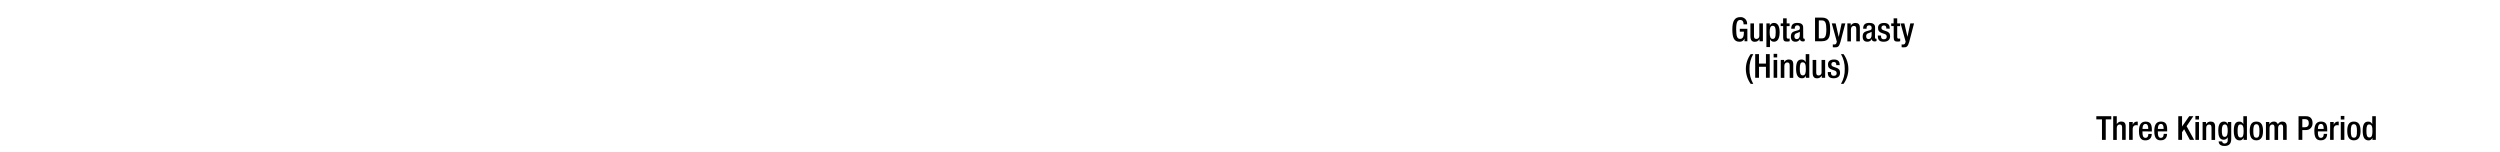
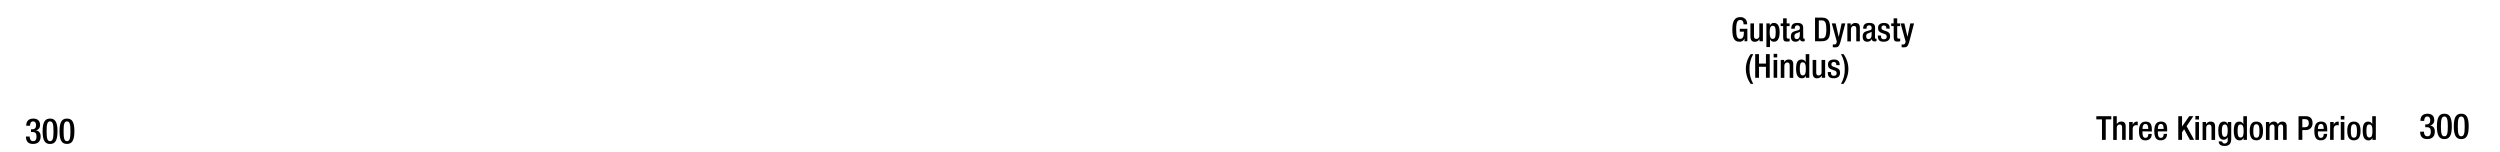
- <svg xmlns="http://www.w3.org/2000/svg" id="Text" viewBox="0 0 1847.91 112">
-   <g id="Indians">
-     <path d="M1289.5,28.46h0a3.63,3.63,0,0,1-3.82,2.38c-3.82,0-5.2-2.85-5.2-9.1s1.77-9.09,5.81-9.09a4.76,4.76,0,0,1,5.12,5V18h-2.64V17.6c0-1.3-.54-2.84-2.45-2.84s-3,1.32-3,6.91.93,7.06,2.82,7.06c2.13,0,2.91-1.52,2.91-5.34H1286V21.28h5.59v9.21h-2.11Z" />
-     <path d="M1300.58,29h-.08a3.79,3.79,0,0,1-3.38,1.89c-2,0-3.28-.91-3.28-4.32V17.31h2.64v9.46c0,1.47.64,2,1.79,2a2.06,2.06,0,0,0,2.16-2.21V17.31h2.64V30.49h-2.49Z" />
-     <path d="M1311.31,30.84a3,3,0,0,1-3-1.89h0v5.86h-2.65V17.31h2.5v1.62h.05a3.11,3.11,0,0,1,3-2c3,0,4.24,2.58,4.24,7.11C1315.37,29.61,1313.14,30.84,1311.31,30.84Zm-1-11.77c-1.81,0-2.23,1.84-2.23,4.68,0,3.16.39,5,2.25,5,1.5,0,2.21-1.13,2.21-4.78C1312.58,21,1312.21,19.07,1310.35,19.07Z" />
-     <path d="M1316.23,17.31H1318V13.56h2.65v3.75h2.16v2h-2.16v7.86c0,1.06.29,1.4,1.2,1.4a5.1,5.1,0,0,0,1-.07v2a8.58,8.58,0,0,1-2.14.22c-1.76,0-2.67-.52-2.67-3.19V19.27h-1.81Z" />
-     <path d="M1332.87,27.75c0,.49.29.93.68.93a1.14,1.14,0,0,0,.44-.07v1.71a2.79,2.79,0,0,1-1.3.32c-1.17,0-2.15-.47-2.22-1.74h0a3.41,3.41,0,0,1-3.29,1.94c-2.13,0-3.43-1.16-3.43-3.71,0-2.94,1.3-3.55,3.06-4.14l2.06-.56c1-.27,1.55-.54,1.55-1.69s-.42-2-1.82-2c-1.76,0-2,1.25-2,2.52H1324c0-2.82,1.16-4.34,4.64-4.34,2.32,0,4.19.91,4.19,3.24Zm-2.5-4.22a21,21,0,0,1-2.94,1.23,2.17,2.17,0,0,0-1.08,2.13c0,1.1.54,2,1.64,2,1.59,0,2.38-1.17,2.38-3.13Z" />
-     <path d="M1341.61,13h5c5.48,0,6.17,3.57,6.17,8.74s-.69,8.75-6.17,8.75h-5Zm2.79,15.38h2.31c2.3,0,3.26-1.51,3.26-6.64,0-4.92-.84-6.64-3.26-6.64h-2.31Z" />
-     <path d="M1356.83,17.31l2.27,9.9h.05l2.11-9.9H1364L1360.4,31c-1.05,3.6-1.86,4.1-4.6,4a4.76,4.76,0,0,1-1.06-.1V32.8a3.65,3.65,0,0,0,.86.09c.91,0,1.5-.17,1.79-1l.34-1.08L1354,17.31Z" />
-     <path d="M1365.5,17.31h2.5v1.54h.07a3.79,3.79,0,0,1,3.38-1.89c2,0,3.29.91,3.29,3.58v10h-2.65v-9c0-1.76-.47-2.38-1.84-2.38-1.08,0-2.11.81-2.11,2.58v8.84h-2.64Z" />
-     <path d="M1385.93,27.75c0,.49.3.93.69.93a1.22,1.22,0,0,0,.44-.07v1.71a2.83,2.83,0,0,1-1.3.32c-1.17,0-2.16-.47-2.23-1.74h0a3.4,3.4,0,0,1-3.28,1.94c-2.13,0-3.43-1.16-3.43-3.71,0-2.94,1.3-3.55,3.06-4.14l2.06-.56c1-.27,1.54-.54,1.54-1.69s-.41-2-1.81-2c-1.77,0-2,1.25-2,2.52h-2.5c0-2.82,1.15-4.34,4.63-4.34,2.33,0,4.19.91,4.19,3.24Zm-2.5-4.22a20,20,0,0,1-2.94,1.23,2.17,2.17,0,0,0-1.08,2.13c0,1.1.54,2,1.65,2,1.59,0,2.37-1.17,2.37-3.13Z" />
-     <path d="M1394.31,21.16v-.35c0-1-.37-2-1.74-2-1,0-1.89.46-1.89,1.71,0,1.06.47,1.45,1.87,1.94l1.69.59c2,.66,2.86,1.71,2.86,3.8,0,2.81-2.08,4-4.73,4-3.33,0-4.33-1.55-4.33-4.1v-.49h2.35v.42c0,1.54.51,2.35,2.06,2.35s2.15-.73,2.15-1.93a1.91,1.91,0,0,0-1.44-1.94l-2.16-.76c-2-.66-2.82-1.69-2.82-3.8,0-2.47,1.77-3.63,4.51-3.63,3.36,0,4.12,2,4.12,3.61v.59Z" />
-     <path d="M1397.89,17.31h1.81V13.56h2.65v3.75h2.15v2h-2.15v7.86c0,1.06.29,1.4,1.2,1.4a4.91,4.91,0,0,0,1-.07v2a8.44,8.44,0,0,1-2.13.22c-1.76,0-2.67-.52-2.67-3.19V19.27h-1.81Z" />
-     <path d="M1407.64,17.31l2.28,9.9h0l2.1-9.9h2.77L1411.22,31c-1.06,3.6-1.87,4.1-4.61,4a4.62,4.62,0,0,1-1-.1V32.8a3.51,3.51,0,0,0,.85.09c.91,0,1.5-.17,1.79-1l.34-1.08-3.74-13.48Z" />
-     <path d="M1295.94,40a20.65,20.65,0,0,0-2.79,11,21.38,21.38,0,0,0,2.79,11h-1.89a18.71,18.71,0,0,1,0-22Z" />
-     <path d="M1297.38,40h2.8v7h5.14V40h2.8V57.49h-2.8V49.36h-5.14v8.13h-2.8Z" />
-     <path d="M1311,39.8h2.64v2.65H1311Zm0,4.51h2.64V57.49H1311Z" />
-     <path d="M1316.27,44.31h2.5v1.54h.08a3.78,3.78,0,0,1,3.38-1.88c2,0,3.28.9,3.28,3.57v10h-2.64v-9c0-1.76-.47-2.38-1.84-2.38-1.08,0-2.11.81-2.11,2.58v8.84h-2.65Z" />
-     <path d="M1334.8,55.87h0a2.82,2.82,0,0,1-2.89,2c-3.07,0-4.32-2.6-4.32-7.11,0-5.86,2.06-6.76,4.07-6.76a3,3,0,0,1,3,1.88h.05V40h2.65V57.49h-2.5Zm-2.41-9.8c-1.49,0-2.05,1.23-2.05,4.78,0,3,.36,4.88,2.23,4.88s2.23-1.84,2.23-4.68C1334.8,47.89,1334.45,46.07,1332.39,46.07Z" />
-     <path d="M1346.58,56h-.07a3.79,3.79,0,0,1-3.38,1.89c-2,0-3.29-.91-3.29-4.32V44.31h2.65v9.46c0,1.47.64,2,1.79,2a2.06,2.06,0,0,0,2.15-2.21V44.31h2.65V57.49h-2.5Z" />
-     <path d="M1357.31,48.16v-.35c0-1.05-.37-2-1.74-2-1,0-1.89.46-1.89,1.71,0,1.06.47,1.45,1.87,1.94l1.69.59c2,.66,2.86,1.71,2.86,3.8,0,2.81-2.08,4-4.72,4-3.34,0-4.34-1.55-4.34-4.1v-.49h2.35v.42c0,1.54.51,2.35,2.06,2.35s2.15-.73,2.15-1.93a1.9,1.9,0,0,0-1.44-1.94l-2.16-.76c-2-.66-2.82-1.69-2.82-3.8,0-2.47,1.77-3.62,4.51-3.62,3.36,0,4.12,2,4.12,3.6v.59Z" />
-     <path d="M1360.79,62a20.67,20.67,0,0,0,2.79-11,21.38,21.38,0,0,0-2.79-11h1.89a18.71,18.71,0,0,1,0,22Z" />
+ <svg xmlns="http://www.w3.org/2000/svg" viewBox="0 0 1847.91 112">
+   <g id="YEARS">
+     <g id="Right">
+       <path d="M1791.69,97.34c0,1.61.54,3.4,2.52,3.4s2.57-1.48,2.57-3.3c0-2.29-.73-3.43-3-3.43h-1.14V91.93h1.06c2,0,2.66-1.35,2.66-3.15,0-1.32-.6-2.65-2.14-2.65-1.82,0-2.34,1.56-2.34,3.22h-2.8c0-3.45,1.76-5.3,5.3-5.3,2.21,0,4.94,1,4.94,4.71a3.91,3.91,0,0,1-2.94,4v.08c1.9.18,3.36,1.66,3.36,4.26,0,3.66-1.8,5.69-5.62,5.69-3.33,0-5.25-1.63-5.25-5.48Z" />
+       <path d="M1806.79,84.05c3.54,0,5.51,2.21,5.51,9.39s-2,9.38-5.51,9.38-5.51-2.21-5.51-9.38S1803.26,84.05,1806.79,84.05Zm0,16.69c2,0,2.55-2,2.55-7.3s-.55-7.31-2.55-7.31-2.55,2-2.55,7.31S1804.79,100.74,1806.79,100.74Z" />
+       <path d="M1819.27,84.05c3.54,0,5.51,2.21,5.51,9.39s-2,9.38-5.51,9.38-5.51-2.21-5.51-9.38S1815.73,84.05,1819.27,84.05Zm0,16.69c2,0,2.55-2,2.55-7.3s-.55-7.31-2.55-7.31-2.55,2-2.55,7.31S1817.27,100.74,1819.27,100.74Z" />
+     </g>
+     <g id="left">
+       <path d="M21.94,100.94c0,1.61.54,3.4,2.52,3.4S27,102.86,27,101c0-2.29-.73-3.43-3-3.43H22.9V95.53H24c2,0,2.66-1.35,2.66-3.15,0-1.33-.6-2.65-2.14-2.65-1.82,0-2.34,1.56-2.34,3.22h-2.8c0-3.45,1.76-5.3,5.3-5.3,2.21,0,4.94,1,4.94,4.71a3.89,3.89,0,0,1-2.94,4v.08c1.9.19,3.36,1.67,3.36,4.27,0,3.66-1.8,5.69-5.62,5.69-3.33,0-5.25-1.64-5.25-5.48Z" />
+       <path d="M37,87.65c3.54,0,5.51,2.21,5.51,9.39s-2,9.38-5.51,9.38-5.51-2.21-5.51-9.38S33.51,87.65,37,87.65Zm0,16.69c2,0,2.55-2,2.55-7.3S39,89.73,37,89.73s-2.55,2-2.55,7.31S35,104.34,37,104.34Z" />
+       <path d="M49.52,87.65C53.06,87.65,55,89.86,55,97s-2,9.38-5.51,9.38S44,104.21,44,97,46,87.65,49.52,87.65Zm0,16.69c2,0,2.55-2,2.55-7.3s-.55-7.31-2.55-7.31S47,91.71,47,97,47.52,104.34,49.52,104.34Z" />
+     </g>
  </g>
-   <g id="Chinese">
-     <path d="M1553.7,88.24h-4.17V85.89h11.06v2.35h-4.1v15.15h-2.79Z" />
-     <path d="M1562,85.89h2.64v5.74l.08,0a3.74,3.74,0,0,1,3.23-1.81c2,0,3.28.91,3.28,3.58v10h-2.64v-9c0-1.74-.49-2.38-1.84-2.38-1.08,0-2.11.83-2.11,2.57v8.85H1562Z" />
-     <path d="M1573.79,90.2h2.65v2.06h0a3.26,3.26,0,0,1,3.07-2.4,1.59,1.59,0,0,1,.64.1v2.7a3.54,3.54,0,0,0-1.11-.15c-1.2,0-2.64.54-2.64,3v7.89h-2.65Z" />
-     <path d="M1583.64,97.14v.76c0,1.76.22,4,2.2,4S1588,99.79,1588,99h2.5c0,3-1.76,4.75-4.63,4.75-2.16,0-4.83-.64-4.83-6.74,0-3.45.76-7.13,4.88-7.13,3.67,0,4.65,2.23,4.65,5.88v1.4Zm4.24-1.81v-.71c0-1.67-.54-3-2-3-1.66,0-2.2,1.67-2.2,3.39v.27Z" />
-     <path d="M1595,97.14v.76c0,1.76.22,4,2.21,4s2.11-2.13,2.11-2.94h2.49c0,3-1.76,4.75-4.63,4.75-2.15,0-4.82-.64-4.82-6.74,0-3.45.76-7.13,4.87-7.13,3.68,0,4.66,2.23,4.66,5.88v1.4Zm4.24-1.81v-.71c0-1.67-.54-3-2-3-1.67,0-2.21,1.67-2.21,3.39v.27Z" />
-     <path d="M1610.1,85.89h2.79v7.62h0l5.29-7.62h3.07l-5,7.38,5.59,10.12h-3.17l-4.24-7.87-1.54,2.21v5.66h-2.79Z" />
-     <path d="M1622.76,85.7h2.65v2.64h-2.65Zm0,4.5h2.65v13.19h-2.65Z" />
-     <path d="M1628.08,90.2h2.5v1.55h.07a3.77,3.77,0,0,1,3.38-1.89c2,0,3.29.91,3.29,3.58v10h-2.65v-9c0-1.77-.46-2.38-1.84-2.38-1.07,0-2.1.81-2.1,2.57v8.85h-2.65Z" />
-     <path d="M1642.51,104.52a1.73,1.73,0,0,0,1.91,1.56,2.18,2.18,0,0,0,2.23-2.47v-2.13h-.05a3.18,3.18,0,0,1-3,1.81c-3.06,0-3.94-3-3.94-6.64,0-2.89.44-6.79,4.19-6.79a2.91,2.91,0,0,1,2.89,2h0V90.2h2.5v12.55c0,3.21-1.37,5.15-4.93,5.15-3.92,0-4.36-2.31-4.36-3.38Zm1.86-3.34c2.06,0,2.28-2.59,2.28-4.68s-.27-4.53-2.1-4.53-2.24,2-2.24,4.41C1642.31,98.63,1642.41,101.18,1644.37,101.18Z" />
-     <path d="M1658.39,101.77h-.05a2.82,2.82,0,0,1-2.89,2c-3.07,0-4.32-2.6-4.32-7.11,0-5.85,2.06-6.76,4.07-6.76a3,3,0,0,1,3,1.89h0V85.89h2.65v17.5h-2.5ZM1656,92c-1.5,0-2.06,1.22-2.06,4.78,0,3,.37,4.87,2.23,4.87s2.23-1.83,2.23-4.68C1658.39,93.78,1658,92,1656,92Z" />
-     <path d="M1662.92,96.8c0-4.12,1.08-6.94,4.9-6.94s4.92,2.82,4.92,6.94-1.27,6.93-4.92,6.93S1662.92,100.91,1662.92,96.8Zm4.9,5c1.93,0,2.28-1.62,2.28-5,0-2.92-.35-5-2.28-5s-2.26,2.06-2.26,5C1665.56,100.15,1665.93,101.77,1667.82,101.77Z" />
-     <path d="M1674.9,90.2h2.5v1.55h.07a3.68,3.68,0,0,1,3.16-1.89,2.88,2.88,0,0,1,3.07,2,3.61,3.61,0,0,1,3.33-2c1.86,0,3.21,1,3.21,3.51v10h-2.65v-9c0-1.74-.51-2.38-1.59-2.38s-2.11.83-2.11,2.57v8.85h-2.65v-9c0-1.74-.51-2.38-1.61-2.38s-2.08.86-2.08,2.57v8.85h-2.65Z" />
-     <path d="M1699,85.89h5.53c3.36,0,4.83,2.11,4.83,5.1s-1.86,5.17-5.12,5.17h-2.45v7.23H1699Zm2.79,8.16h2c1.49,0,2.79-.78,2.79-3,0-1.89-.76-3-3-3h-1.79Z" />
-     <path d="M1713.31,97.14v.76c0,1.76.23,4,2.21,4s2.11-2.13,2.11-2.94h2.5c0,3-1.77,4.75-4.63,4.75-2.16,0-4.83-.64-4.83-6.74,0-3.45.76-7.13,4.87-7.13,3.68,0,4.66,2.23,4.66,5.88v1.4Zm4.24-1.81v-.71c0-1.67-.53-3-2-3-1.67,0-2.21,1.67-2.21,3.39v.27Z" />
-     <path d="M1722.38,90.2H1725v2.06h0a3.26,3.26,0,0,1,3.07-2.4,1.5,1.5,0,0,1,.63.1v2.7a3.42,3.42,0,0,0-1.1-.15c-1.2,0-2.64.54-2.64,3v7.89h-2.65Z" />
-     <path d="M1730.22,85.7h2.65v2.64h-2.65Zm0,4.5h2.65v13.19h-2.65Z" />
-     <path d="M1735,96.8c0-4.12,1.08-6.94,4.9-6.94s4.93,2.82,4.93,6.94-1.28,6.93-4.93,6.93S1735,100.91,1735,96.8Zm4.9,5c1.94,0,2.28-1.62,2.28-5,0-2.92-.34-5-2.28-5s-2.25,2.06-2.25,5C1737.67,100.15,1738,101.77,1739.92,101.77Z" />
-     <path d="M1753.62,101.77h0a2.82,2.82,0,0,1-2.89,2c-3.07,0-4.32-2.6-4.32-7.11,0-5.85,2.06-6.76,4.07-6.76a3,3,0,0,1,3,1.89h0V85.89h2.65v17.5h-2.5Zm-2.4-9.8c-1.5,0-2.06,1.22-2.06,4.78,0,3,.36,4.87,2.23,4.87s2.23-1.83,2.23-4.68C1753.62,93.78,1753.27,92,1751.22,92Z" />
+   <g id="Text">
+     <g id="Indians">
+       <path d="M1289.5,28.46h0a3.63,3.63,0,0,1-3.82,2.38c-3.82,0-5.2-2.85-5.2-9.1s1.77-9.09,5.81-9.09a4.76,4.76,0,0,1,5.12,5V18h-2.64V17.6c0-1.3-.54-2.84-2.45-2.84s-3,1.32-3,6.91.93,7.06,2.82,7.06c2.13,0,2.91-1.52,2.91-5.34H1286V21.28h5.59v9.21h-2.11Z" />
+       <path d="M1300.58,29h-.08a3.79,3.79,0,0,1-3.38,1.89c-2,0-3.28-.91-3.28-4.32V17.31h2.64v9.46c0,1.47.64,2,1.79,2a2.06,2.06,0,0,0,2.16-2.21V17.31h2.64V30.49h-2.49Z" />
+       <path d="M1311.31,30.84a3,3,0,0,1-3-1.89h0v5.86h-2.65V17.31h2.5v1.62h.05a3.11,3.11,0,0,1,3-2c3,0,4.24,2.58,4.24,7.11C1315.37,29.61,1313.14,30.84,1311.31,30.84Zm-1-11.77c-1.81,0-2.23,1.84-2.23,4.68,0,3.16.39,5,2.25,5,1.5,0,2.21-1.13,2.21-4.78C1312.58,21,1312.21,19.07,1310.35,19.07Z" />
+       <path d="M1316.23,17.31H1318V13.56h2.65v3.75h2.16v2h-2.16v7.86c0,1.06.29,1.4,1.2,1.4a5.1,5.1,0,0,0,1-.07v2a8.58,8.58,0,0,1-2.14.22c-1.76,0-2.67-.52-2.67-3.19V19.27h-1.81Z" />
+       <path d="M1332.87,27.75c0,.49.29.93.68.93a1.14,1.14,0,0,0,.44-.07v1.71a2.79,2.79,0,0,1-1.3.32c-1.17,0-2.15-.47-2.22-1.74h0a3.41,3.41,0,0,1-3.29,1.94c-2.13,0-3.43-1.16-3.43-3.71,0-2.94,1.3-3.55,3.06-4.14l2.06-.56c1-.27,1.55-.54,1.55-1.69s-.42-2-1.82-2c-1.76,0-2,1.25-2,2.52H1324c0-2.82,1.16-4.34,4.64-4.34,2.32,0,4.19.91,4.19,3.24Zm-2.5-4.22a21,21,0,0,1-2.94,1.23,2.17,2.17,0,0,0-1.08,2.13c0,1.1.54,2,1.64,2,1.59,0,2.38-1.17,2.38-3.13Z" />
+       <path d="M1341.61,13h5c5.48,0,6.17,3.57,6.17,8.74s-.69,8.75-6.17,8.75h-5Zm2.79,15.38h2.31c2.3,0,3.26-1.51,3.26-6.64,0-4.92-.84-6.64-3.26-6.64h-2.31Z" />
+       <path d="M1356.83,17.31l2.27,9.9h.05l2.11-9.9H1364L1360.4,31c-1.05,3.6-1.86,4.1-4.6,4a4.76,4.76,0,0,1-1.06-.1V32.8a3.65,3.65,0,0,0,.86.09c.91,0,1.5-.17,1.79-1l.34-1.08L1354,17.31Z" />
+       <path d="M1365.5,17.31h2.5v1.54h.07a3.79,3.79,0,0,1,3.38-1.89c2,0,3.29.91,3.29,3.58v10h-2.65v-9c0-1.76-.47-2.38-1.84-2.38-1.08,0-2.11.81-2.11,2.58v8.84h-2.64Z" />
+       <path d="M1385.93,27.75c0,.49.3.93.69.93a1.22,1.22,0,0,0,.44-.07v1.71a2.83,2.83,0,0,1-1.3.32c-1.17,0-2.16-.47-2.23-1.74h0a3.4,3.4,0,0,1-3.28,1.94c-2.13,0-3.43-1.16-3.43-3.71,0-2.94,1.3-3.55,3.06-4.14l2.06-.56c1-.27,1.54-.54,1.54-1.69s-.41-2-1.81-2c-1.77,0-2,1.25-2,2.52h-2.5c0-2.82,1.15-4.34,4.63-4.34,2.33,0,4.19.91,4.19,3.24Zm-2.5-4.22a20,20,0,0,1-2.94,1.23,2.17,2.17,0,0,0-1.08,2.13c0,1.1.54,2,1.65,2,1.59,0,2.37-1.17,2.37-3.13Z" />
+       <path d="M1394.31,21.16v-.35c0-1-.37-2-1.74-2-1,0-1.89.46-1.89,1.71,0,1.06.47,1.45,1.87,1.94l1.69.59c2,.66,2.86,1.71,2.86,3.8,0,2.81-2.08,4-4.73,4-3.33,0-4.33-1.55-4.33-4.1v-.49h2.35v.42c0,1.54.51,2.35,2.06,2.35s2.15-.73,2.15-1.93a1.91,1.91,0,0,0-1.44-1.94l-2.16-.76c-2-.66-2.82-1.69-2.82-3.8,0-2.47,1.77-3.63,4.51-3.63,3.36,0,4.12,2,4.12,3.61v.59Z" />
+       <path d="M1397.89,17.31h1.81V13.56h2.65v3.75h2.15v2h-2.15v7.86c0,1.06.29,1.4,1.2,1.4a4.91,4.91,0,0,0,1-.07v2a8.44,8.44,0,0,1-2.13.22c-1.76,0-2.67-.52-2.67-3.19V19.27h-1.81Z" />
+       <path d="M1407.64,17.31l2.28,9.9h0l2.1-9.9h2.77L1411.22,31c-1.06,3.6-1.87,4.1-4.61,4a4.62,4.62,0,0,1-1-.1V32.8a3.51,3.51,0,0,0,.85.09c.91,0,1.5-.17,1.79-1l.34-1.08-3.74-13.48Z" />
+       <path d="M1295.94,40a20.65,20.65,0,0,0-2.79,11,21.38,21.38,0,0,0,2.79,11h-1.89a18.71,18.71,0,0,1,0-22Z" />
+       <path d="M1297.38,40h2.8v7h5.14V40h2.8V57.49h-2.8V49.36h-5.14v8.13h-2.8Z" />
+       <path d="M1311,39.8h2.64v2.65H1311Zm0,4.51h2.64V57.49H1311Z" />
+       <path d="M1316.27,44.31h2.5v1.54h.08a3.78,3.78,0,0,1,3.38-1.88c2,0,3.28.9,3.28,3.57v10h-2.64v-9c0-1.76-.47-2.38-1.84-2.38-1.08,0-2.11.81-2.11,2.58v8.84h-2.65Z" />
+       <path d="M1334.8,55.87h0a2.82,2.82,0,0,1-2.89,2c-3.07,0-4.32-2.6-4.32-7.11,0-5.86,2.06-6.76,4.07-6.76a3,3,0,0,1,3,1.88h.05V40h2.65V57.49h-2.5Zm-2.41-9.8c-1.49,0-2.05,1.23-2.05,4.78,0,3,.36,4.88,2.23,4.88s2.23-1.84,2.23-4.68C1334.8,47.89,1334.45,46.07,1332.39,46.07Z" />
+       <path d="M1346.58,56h-.07a3.79,3.79,0,0,1-3.38,1.89c-2,0-3.29-.91-3.29-4.32V44.31h2.65v9.46c0,1.47.64,2,1.79,2a2.06,2.06,0,0,0,2.15-2.21V44.31h2.65V57.49h-2.5Z" />
+       <path d="M1357.31,48.16v-.35c0-1.05-.37-2-1.74-2-1,0-1.89.46-1.89,1.71,0,1.06.47,1.45,1.87,1.94l1.69.59c2,.66,2.86,1.71,2.86,3.8,0,2.81-2.08,4-4.72,4-3.34,0-4.34-1.55-4.34-4.1v-.49h2.35v.42c0,1.54.51,2.35,2.06,2.35s2.15-.73,2.15-1.93a1.9,1.9,0,0,0-1.44-1.94l-2.16-.76c-2-.66-2.82-1.69-2.82-3.8,0-2.47,1.77-3.62,4.51-3.62,3.36,0,4.12,2,4.12,3.6v.59Z" />
+       <path d="M1360.79,62a20.67,20.67,0,0,0,2.79-11,21.38,21.38,0,0,0-2.79-11h1.89a18.71,18.71,0,0,1,0,22Z" />
+     </g>
+     <g id="Chinese">
+       <path d="M1553.7,88.24h-4.17V85.89h11.06v2.35h-4.1v15.15h-2.79Z" />
+       <path d="M1562,85.89h2.64v5.74l.08,0a3.74,3.74,0,0,1,3.23-1.81c2,0,3.28.91,3.28,3.58v10h-2.64v-9c0-1.74-.49-2.38-1.84-2.38-1.08,0-2.11.83-2.11,2.57v8.85H1562Z" />
+       <path d="M1573.79,90.2h2.65v2.06h0a3.26,3.26,0,0,1,3.07-2.4,1.59,1.59,0,0,1,.64.1v2.7a3.54,3.54,0,0,0-1.11-.15c-1.2,0-2.64.54-2.64,3v7.89h-2.65Z" />
+       <path d="M1583.64,97.14v.76c0,1.76.22,4,2.2,4S1588,99.79,1588,99h2.5c0,3-1.76,4.75-4.63,4.75-2.16,0-4.83-.64-4.83-6.74,0-3.45.76-7.13,4.88-7.13,3.67,0,4.65,2.23,4.65,5.88v1.4Zm4.24-1.81v-.71c0-1.67-.54-3-2-3-1.66,0-2.2,1.67-2.2,3.39v.27Z" />
+       <path d="M1595,97.14v.76c0,1.76.22,4,2.21,4s2.11-2.13,2.11-2.94h2.49c0,3-1.76,4.75-4.63,4.75-2.15,0-4.82-.64-4.82-6.74,0-3.45.76-7.13,4.87-7.13,3.68,0,4.66,2.23,4.66,5.88v1.4Zm4.24-1.81v-.71c0-1.67-.54-3-2-3-1.67,0-2.21,1.67-2.21,3.39v.27Z" />
+       <path d="M1610.1,85.89h2.79v7.62h0l5.29-7.62h3.07l-5,7.38,5.59,10.12h-3.17l-4.24-7.87-1.54,2.21v5.66h-2.79Z" />
+       <path d="M1622.76,85.7h2.65v2.64h-2.65Zm0,4.5h2.65v13.19h-2.65Z" />
+       <path d="M1628.08,90.2h2.5v1.55h.07a3.77,3.77,0,0,1,3.38-1.89c2,0,3.29.91,3.29,3.58v10h-2.65v-9c0-1.77-.46-2.38-1.84-2.38-1.07,0-2.1.81-2.1,2.57v8.85h-2.65Z" />
+       <path d="M1642.51,104.52a1.73,1.73,0,0,0,1.91,1.56,2.18,2.18,0,0,0,2.23-2.47v-2.13h-.05a3.18,3.18,0,0,1-3,1.81c-3.06,0-3.94-3-3.94-6.64,0-2.89.44-6.79,4.19-6.79a2.91,2.91,0,0,1,2.89,2h0V90.2h2.5v12.55c0,3.21-1.37,5.15-4.93,5.15-3.92,0-4.36-2.31-4.36-3.38Zm1.86-3.34c2.06,0,2.28-2.59,2.28-4.68s-.27-4.53-2.1-4.53-2.24,2-2.24,4.41C1642.31,98.63,1642.41,101.18,1644.37,101.18Z" />
+       <path d="M1658.39,101.77h-.05a2.82,2.82,0,0,1-2.89,2c-3.07,0-4.32-2.6-4.32-7.11,0-5.85,2.06-6.76,4.07-6.76a3,3,0,0,1,3,1.89h0V85.89h2.65v17.5h-2.5ZM1656,92c-1.5,0-2.06,1.22-2.06,4.78,0,3,.37,4.87,2.23,4.87s2.23-1.83,2.23-4.68C1658.39,93.78,1658,92,1656,92Z" />
+       <path d="M1662.92,96.8c0-4.12,1.08-6.94,4.9-6.94s4.92,2.82,4.92,6.94-1.27,6.93-4.92,6.93S1662.92,100.91,1662.92,96.8Zm4.9,5c1.93,0,2.28-1.62,2.28-5,0-2.92-.35-5-2.28-5s-2.26,2.06-2.26,5C1665.56,100.15,1665.93,101.77,1667.82,101.77Z" />
+       <path d="M1674.9,90.2h2.5v1.55h.07a3.68,3.68,0,0,1,3.16-1.89,2.88,2.88,0,0,1,3.07,2,3.61,3.61,0,0,1,3.33-2c1.86,0,3.21,1,3.21,3.51v10h-2.65v-9c0-1.74-.51-2.38-1.59-2.38s-2.11.83-2.11,2.57v8.85h-2.65v-9c0-1.74-.51-2.38-1.61-2.38s-2.08.86-2.08,2.57v8.85h-2.65Z" />
+       <path d="M1699,85.89h5.53c3.36,0,4.83,2.11,4.83,5.1s-1.86,5.17-5.12,5.17h-2.45v7.23H1699Zm2.79,8.16h2c1.49,0,2.79-.78,2.79-3,0-1.89-.76-3-3-3h-1.79Z" />
+       <path d="M1713.31,97.14v.76c0,1.76.23,4,2.21,4s2.11-2.13,2.11-2.94h2.5c0,3-1.77,4.75-4.63,4.75-2.16,0-4.83-.64-4.83-6.74,0-3.45.76-7.13,4.87-7.13,3.68,0,4.66,2.23,4.66,5.88v1.4Zm4.24-1.81v-.71c0-1.67-.53-3-2-3-1.67,0-2.21,1.67-2.21,3.39v.27Z" />
+       <path d="M1722.38,90.2H1725v2.06h0a3.26,3.26,0,0,1,3.07-2.4,1.5,1.5,0,0,1,.63.1v2.7a3.42,3.42,0,0,0-1.1-.15c-1.2,0-2.64.54-2.64,3v7.89h-2.65Z" />
+       <path d="M1730.22,85.7h2.65v2.64h-2.65Zm0,4.5h2.65v13.19h-2.65Z" />
+       <path d="M1735,96.8c0-4.12,1.08-6.94,4.9-6.94s4.93,2.82,4.93,6.94-1.28,6.93-4.93,6.93S1735,100.91,1735,96.8Zm4.9,5c1.94,0,2.28-1.62,2.28-5,0-2.92-.34-5-2.28-5s-2.25,2.06-2.25,5C1737.67,100.15,1738,101.77,1739.92,101.77Z" />
+       <path d="M1753.62,101.77h0a2.82,2.82,0,0,1-2.89,2c-3.07,0-4.32-2.6-4.32-7.11,0-5.85,2.06-6.76,4.07-6.76a3,3,0,0,1,3,1.89h0V85.89h2.65v17.5h-2.5Zm-2.4-9.8c-1.5,0-2.06,1.22-2.06,4.78,0,3,.36,4.87,2.23,4.87s2.23-1.83,2.23-4.68C1753.62,93.78,1753.27,92,1751.22,92Z" />
+     </g>
  </g>
</svg>
